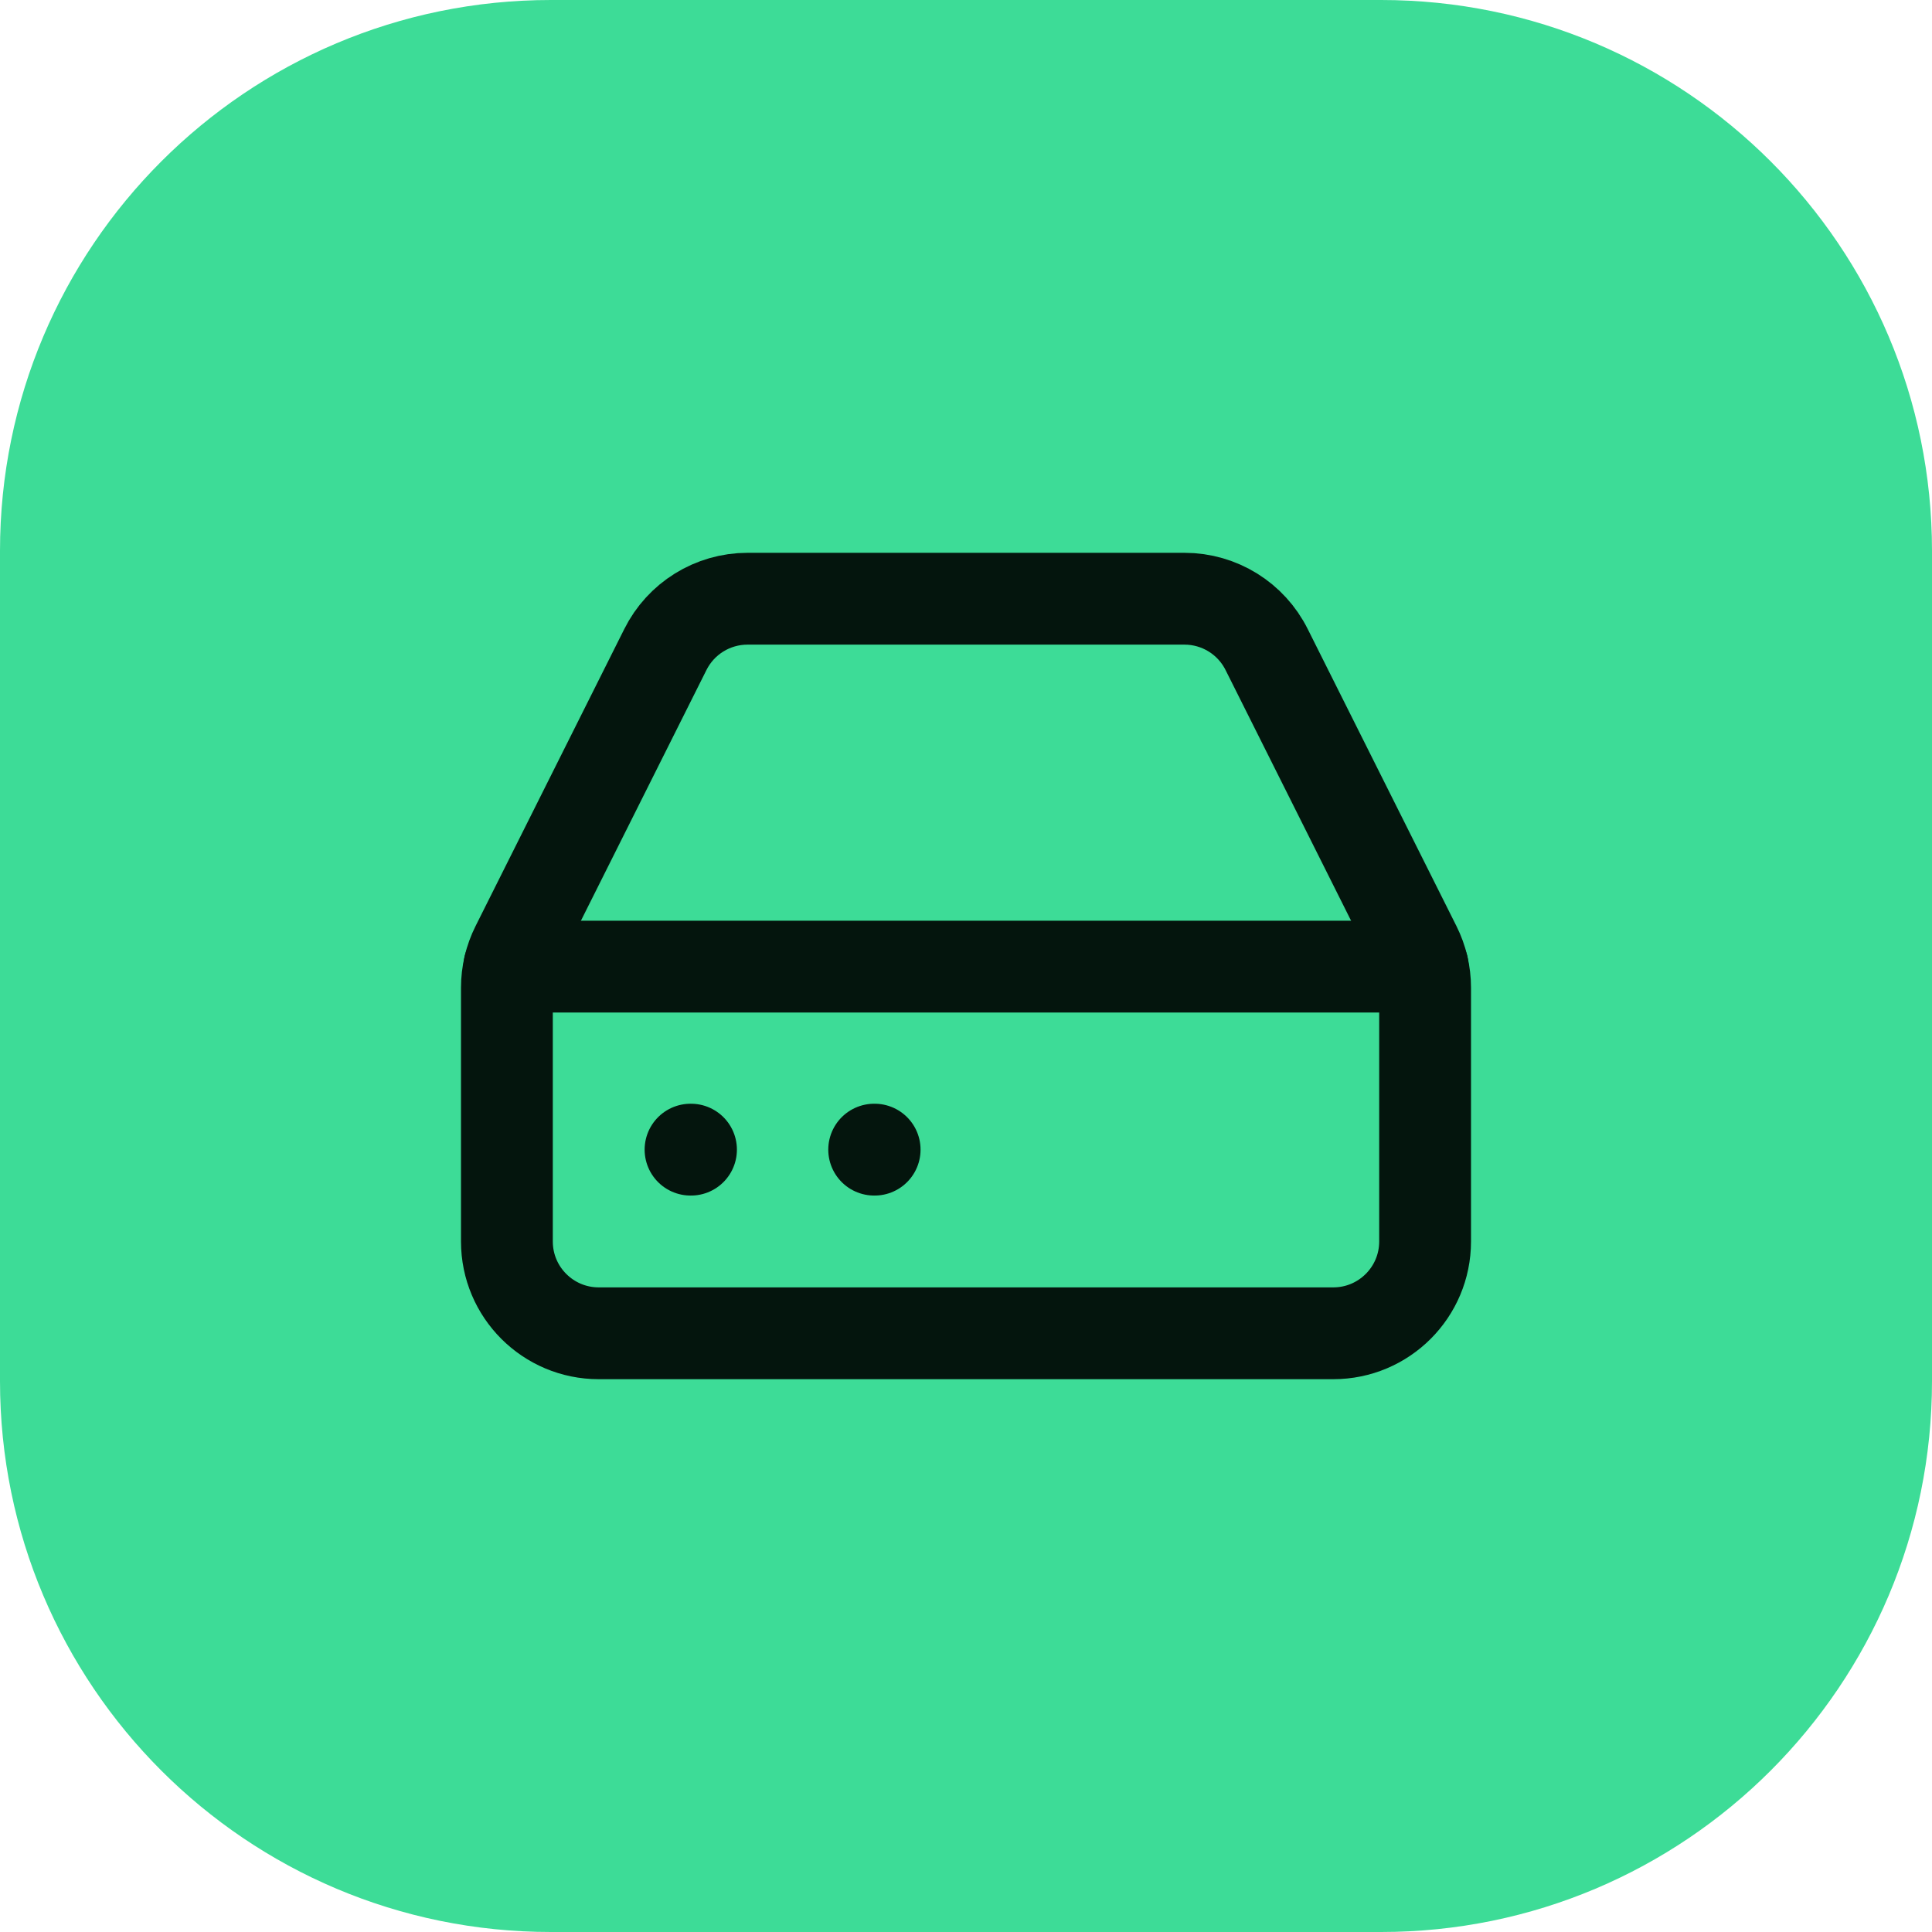
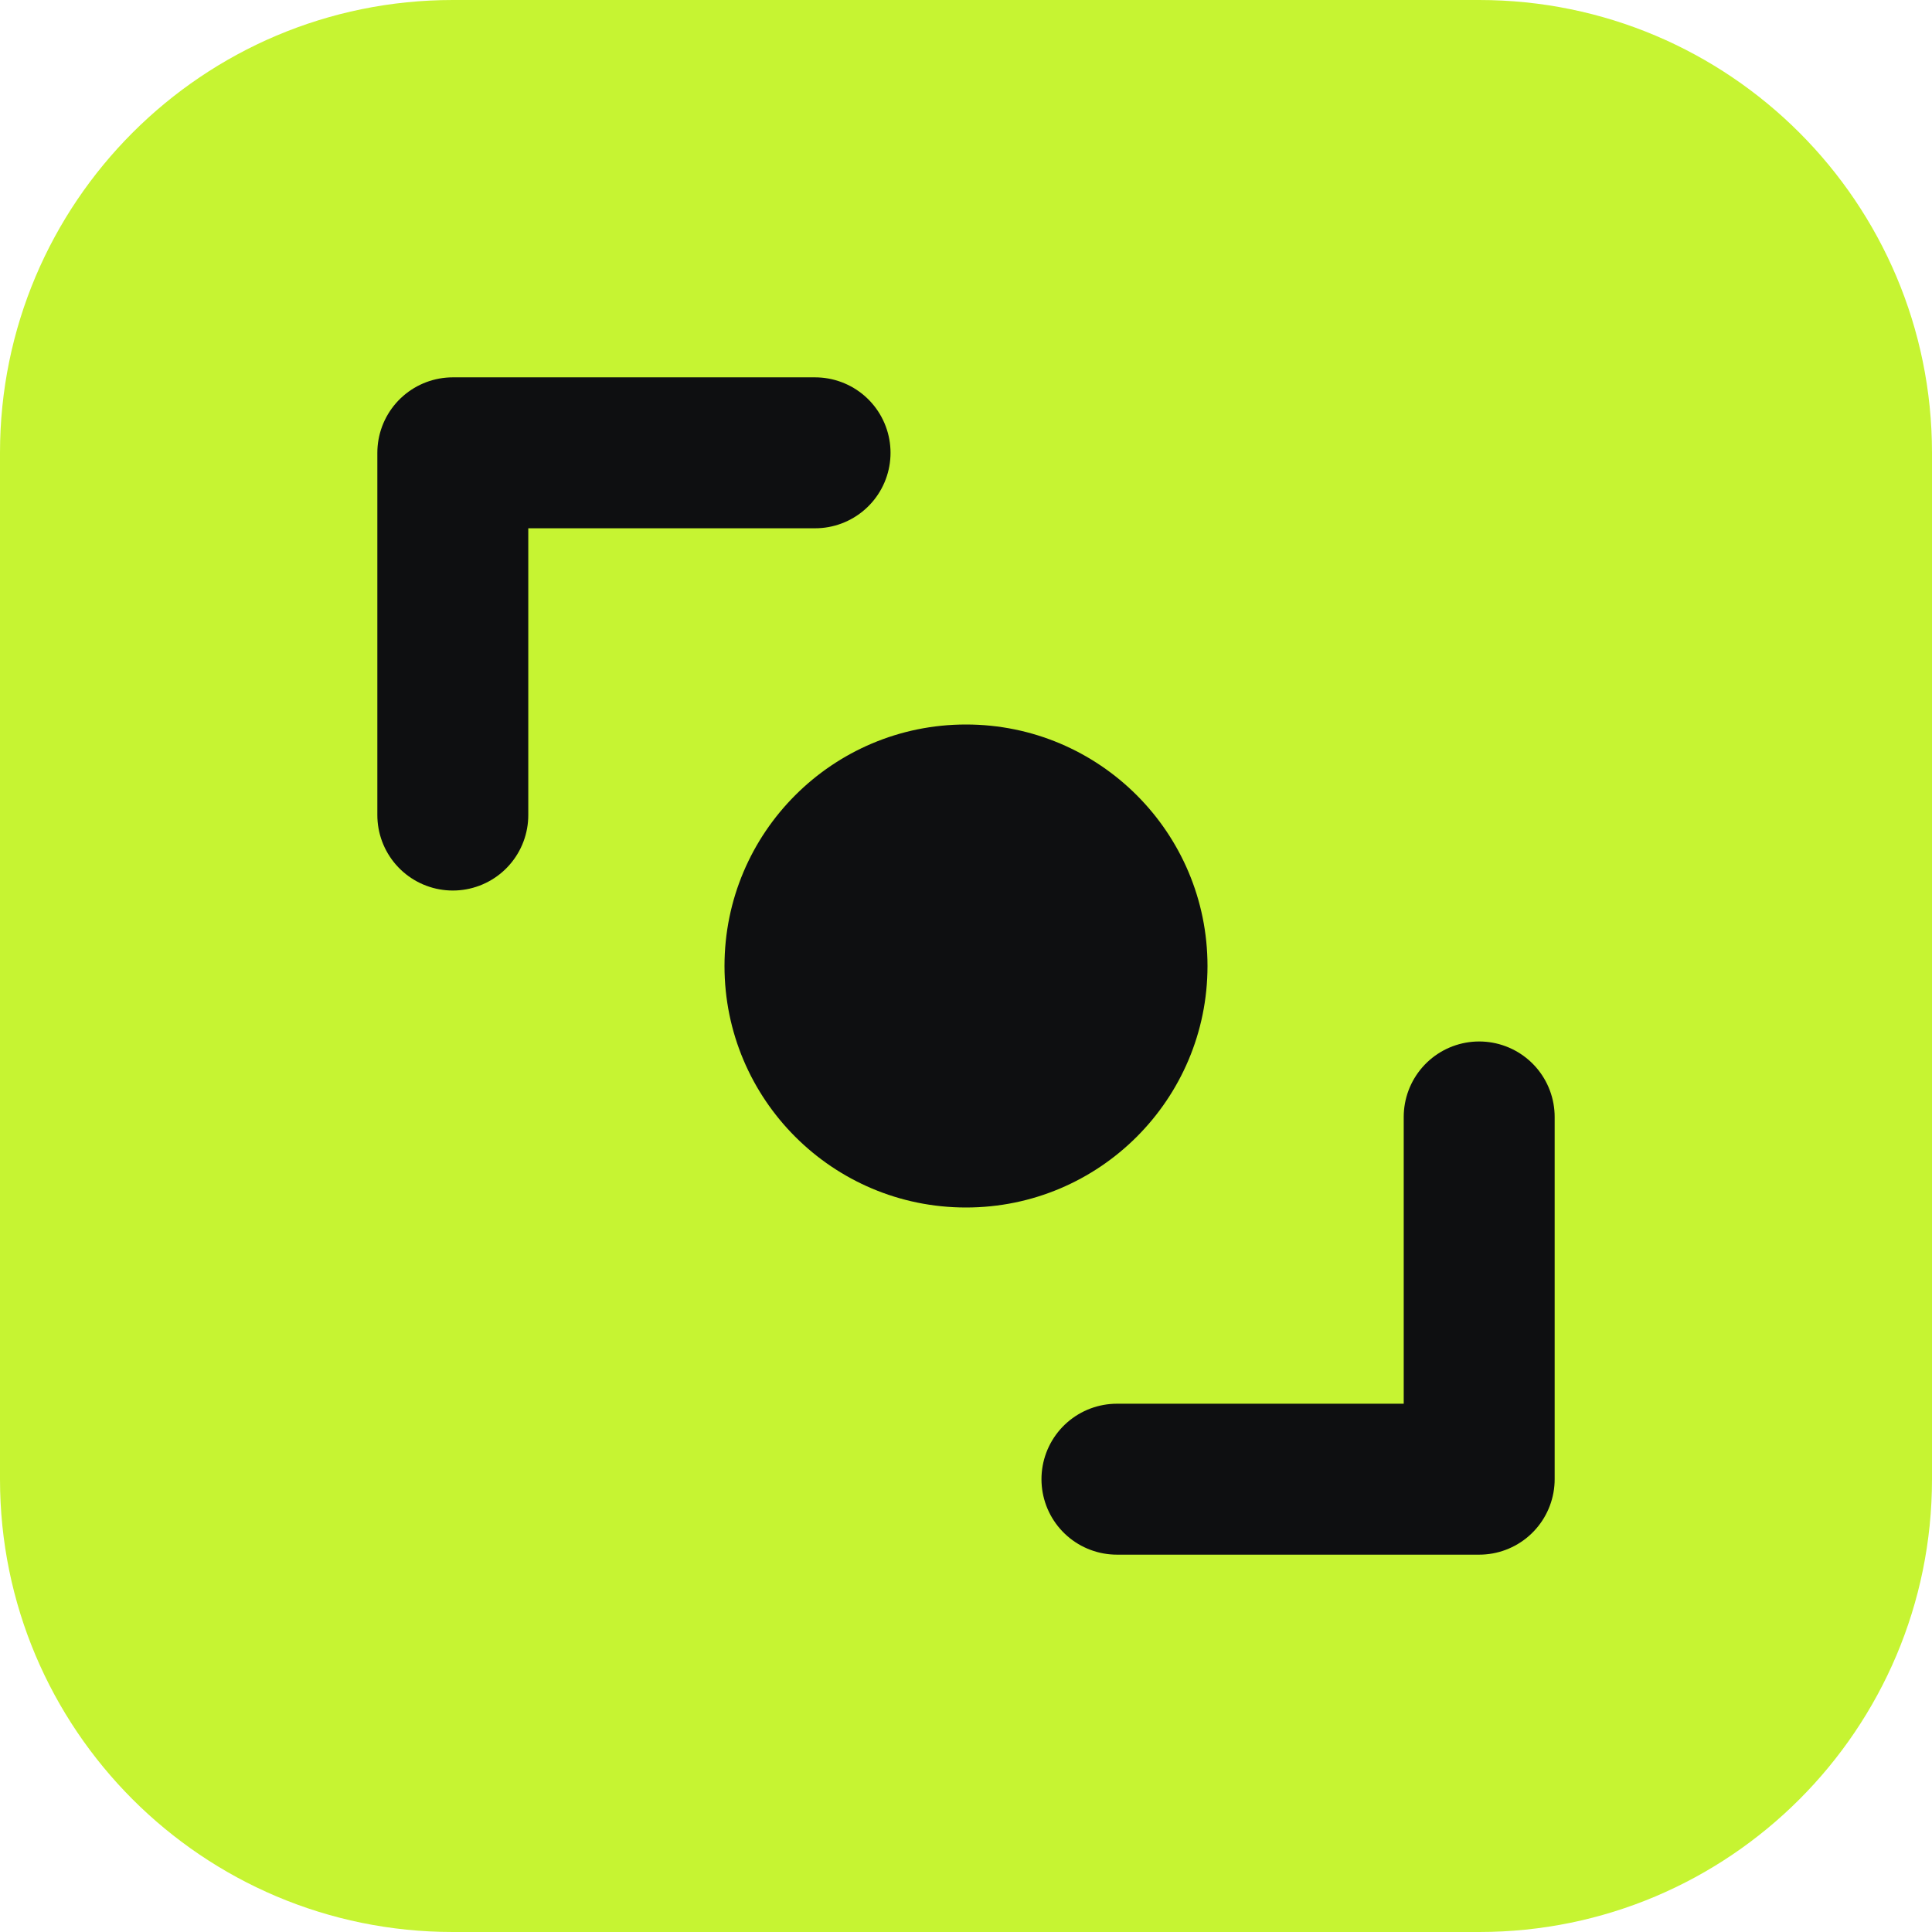
- <svg xmlns="http://www.w3.org/2000/svg" viewBox="0 0 512 512">
-   <rect width="512" height="512" rx="146" fill="#3DDC97" />
-   <g transform="translate(110 110) scale(12.1667)" fill="none" stroke="#04150D" stroke-width="2" stroke-linecap="round" stroke-linejoin="round">
-     <path d="M10 16h.01" />
-     <path d="M2.212 11.577a2 2 0 0 0-.212.896V18a2 2 0 0 0 2 2h16a2 2 0 0 0 2-2v-5.527a2 2 0 0 0-.212-.896L18.55 5.11A2 2 0 0 0 16.76 4H7.24a2 2 0 0 0-1.79 1.11z" />
-     <path d="M21.946 12.013H2.054" />
-     <path d="M6 16h.01" />
-   </g>
+ <svg xmlns="http://www.w3.org/2000/svg" viewBox="0 0 64 64">
+   <rect width="64" height="64" rx="15" fill="#C6F432" />
+   <path d="M15 27V15H27M49 37V49H37" stroke="#0E0F11" stroke-width="5" stroke-linecap="round" stroke-linejoin="round" fill="none" />
+   <circle cx="32" cy="32" r="8" fill="#0E0F11" />
</svg>
